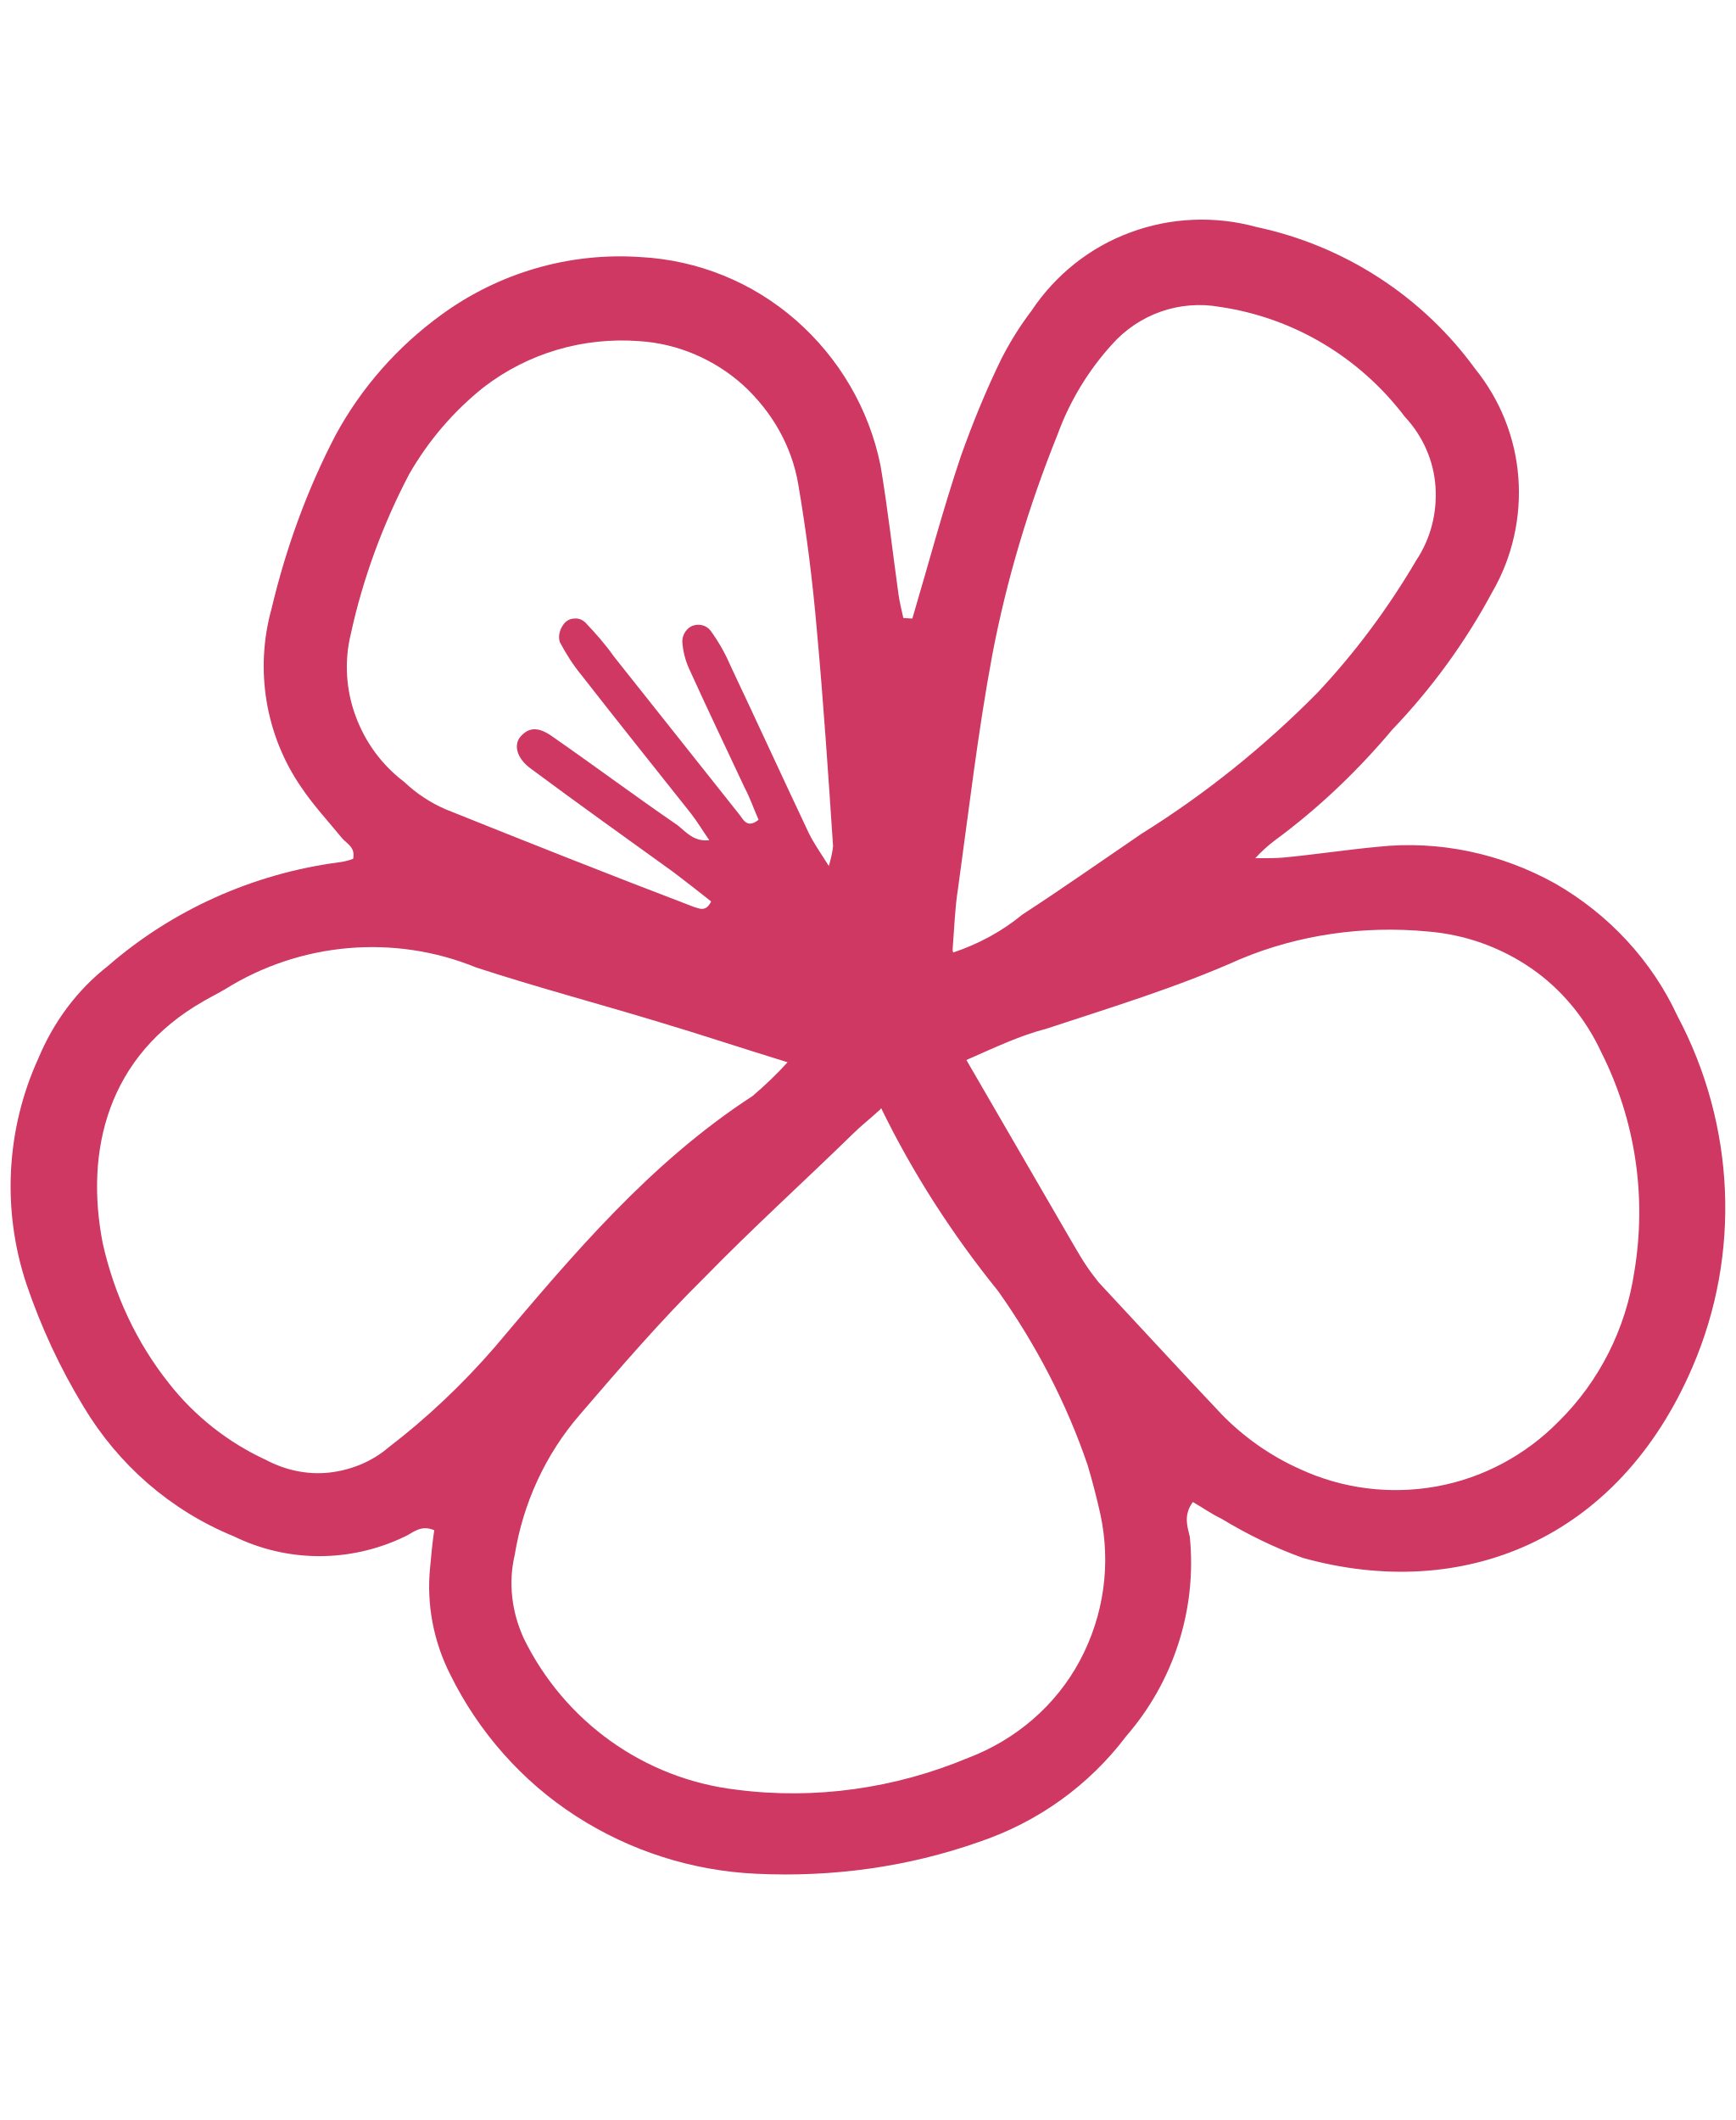
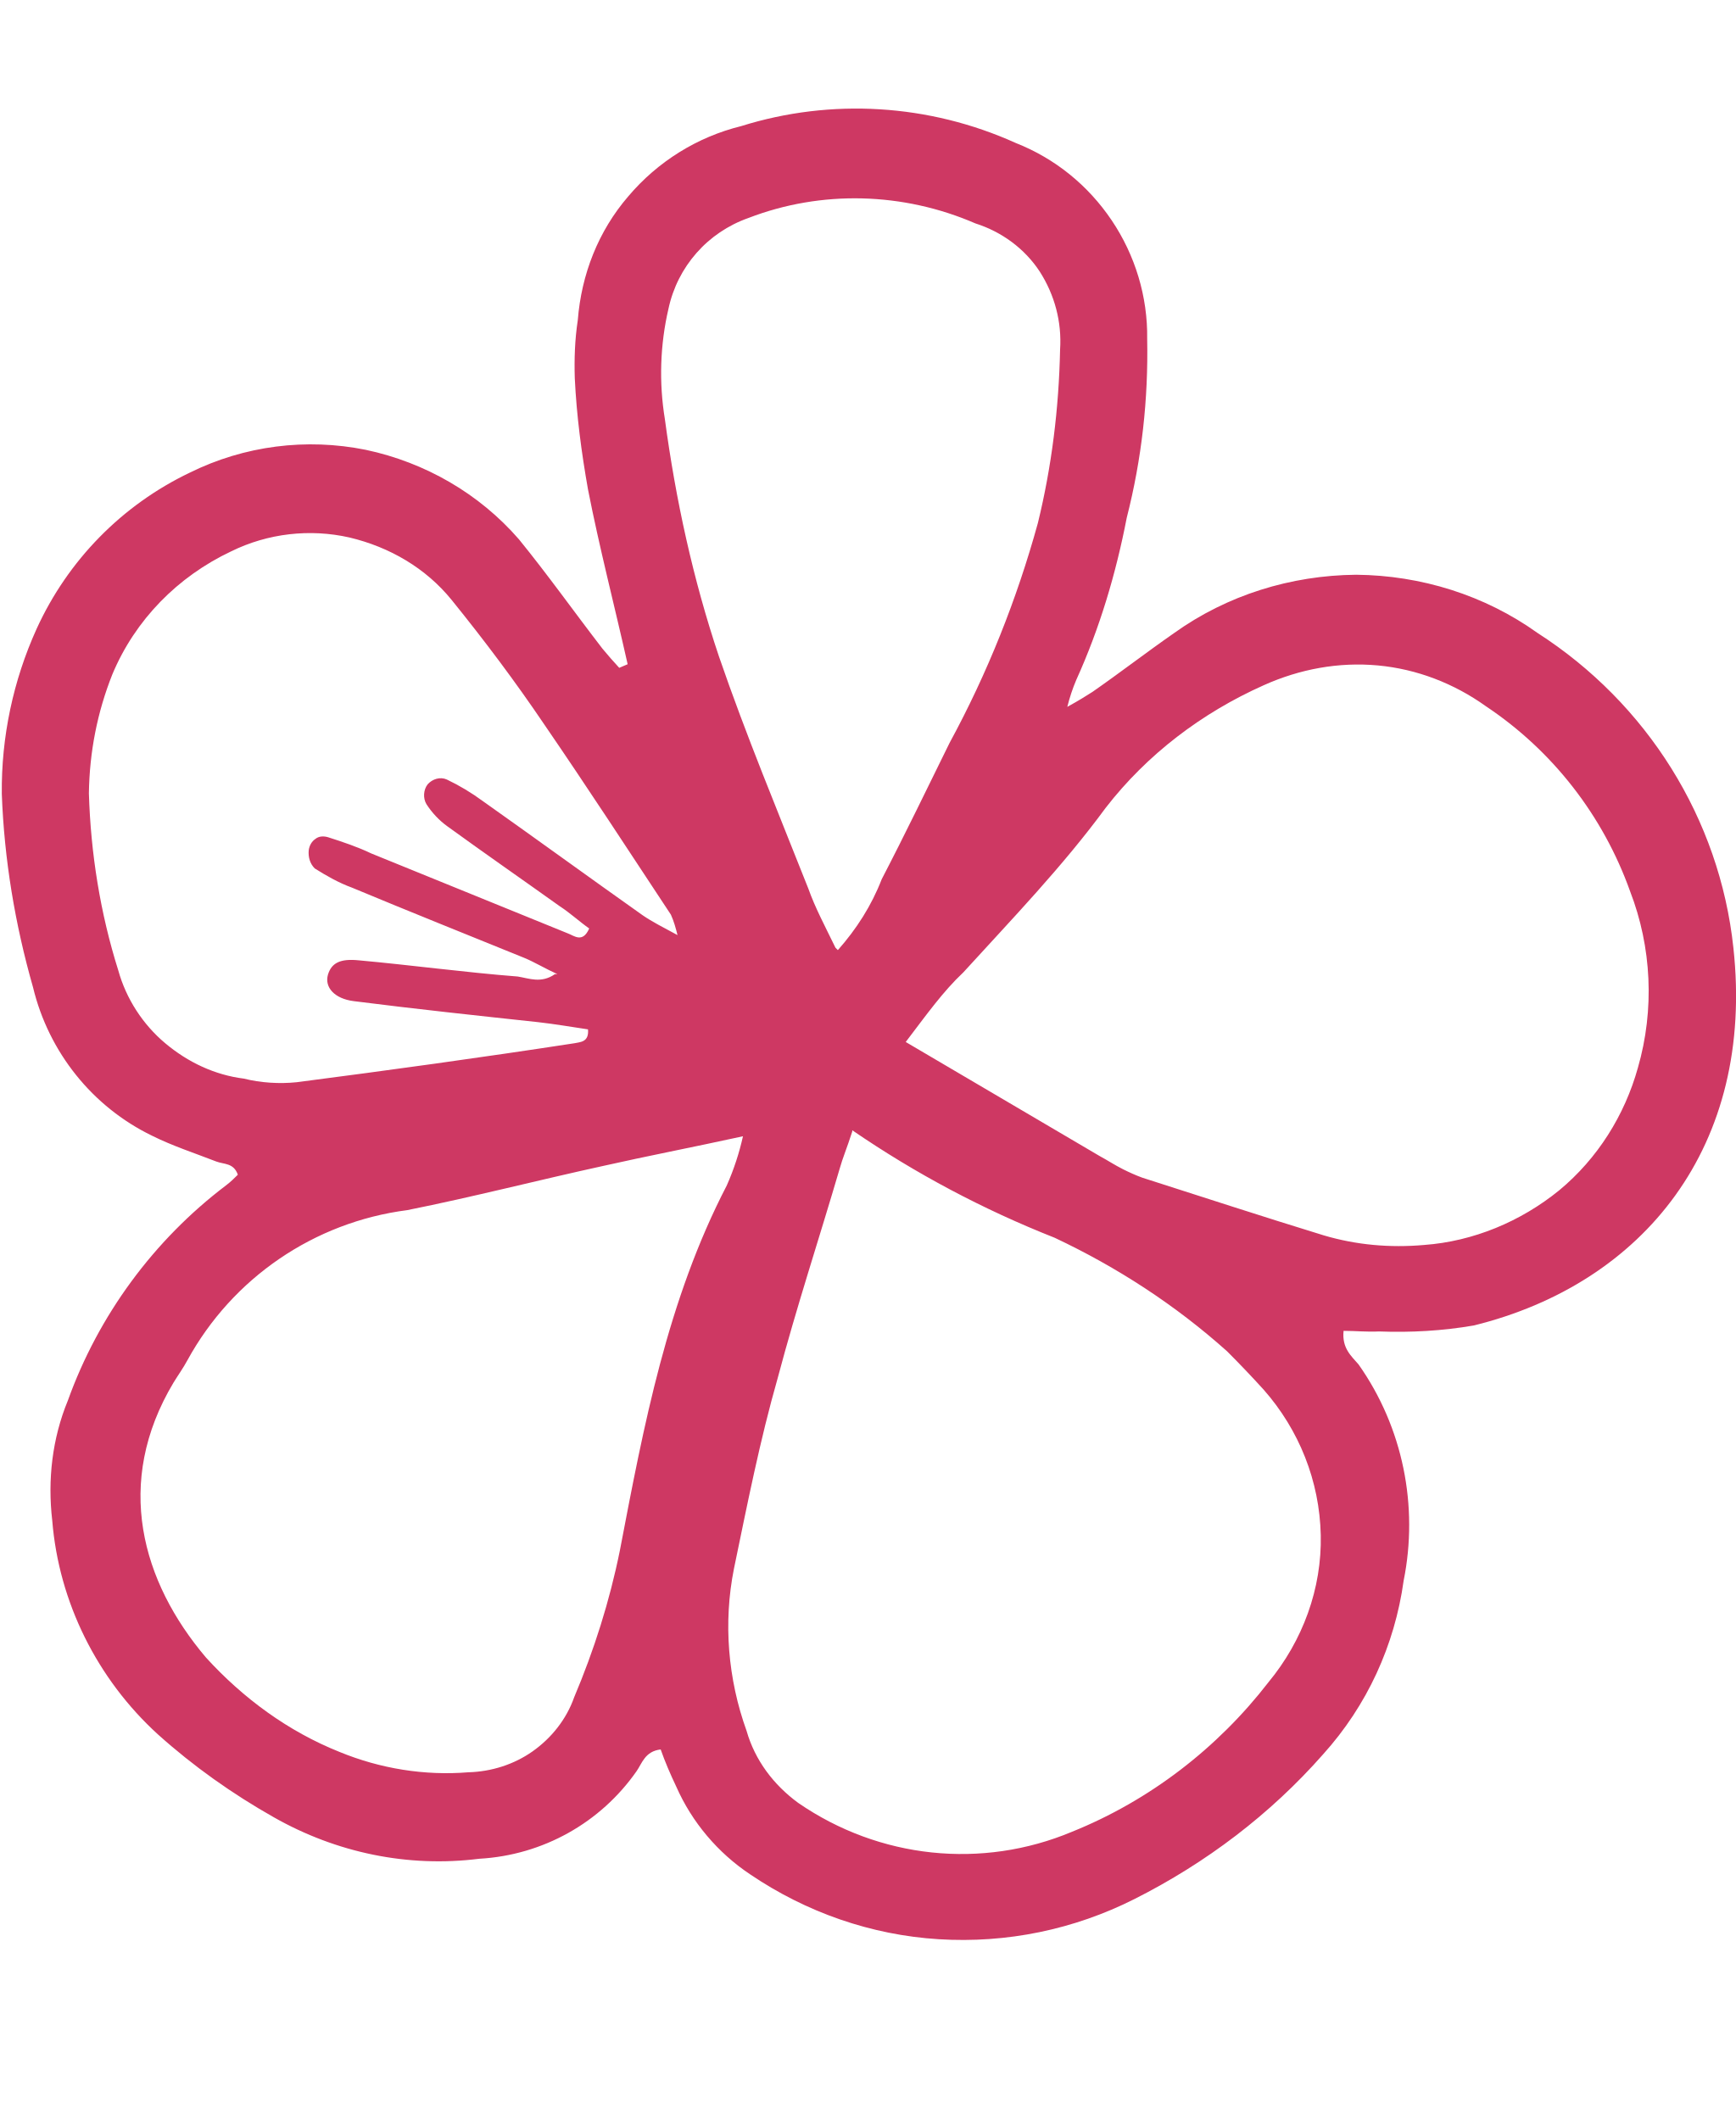
<svg xmlns="http://www.w3.org/2000/svg" width="20px" viewBox="0 0 289 353">
  <g>
-     <path fill="#CE3863" d="M151.9,103c2.7-9.1,5.1-18.2,8.1-27.1c2-5.6,4.2-11,6.8-16.3c1.4-2.7,3-5.3,4.9-7.8c4-6,9.7-10.6,16.5-13.1   c6.7-2.5,14.1-2.8,21-0.9c14.6,3.1,27.6,11.5,36.4,23.6c4.2,5.2,6.7,11.5,7.2,18.1c0.5,6.6-1,13.3-4.3,19   c-4.5,8.4-10.1,16.1-16.7,23c-5.8,6.9-12.3,13.1-19.5,18.4c-1.2,0.9-2.3,1.9-3.3,3c2.2,0,3.4,0,4.6-0.1c5.3-0.5,10.5-1.3,15.8-1.8   c10.2-1.1,20.5,1.1,29.5,6.1c8.9,5.1,16.1,12.8,20.4,22.1c9.6,18.1,10.6,39.6,2.5,58.4c-12.4,28.9-38.3,39.2-64.9,31.8   c-4.7-1.7-9.2-3.9-13.5-6.5c-1.7-0.8-3.2-1.9-4.8-2.8c-1.6,2.2-0.9,4.1-0.5,5.8l0,0c1.2,12.1-2.7,24.1-10.6,33.2   c-6.2,8.2-14.7,14.3-24.5,17.6c-11.9,4.2-24.5,5.9-37.1,5.3c-10.7-0.5-21-3.8-30-9.6c-9-5.8-16.2-14-20.9-23.5   c-2.8-5.5-4-11.7-3.4-17.8c0.2-2.2,0.4-4.3,0.7-6.3c-2.3-1-3.6,0.5-5,1.1c-9,4.3-19.4,4.3-28.4-0.1c-10.5-4.3-19.2-11.9-25-21.6   c-3.9-6.4-7.1-13.3-9.5-20.4c-4.1-12.3-3.4-25.8,2-37.6c2.5-6,6.4-11.3,11.5-15.3c10.8-9.4,24.2-15.4,38.4-17.3   c0.9-0.1,1.7-0.3,2.5-0.6c0.4-2-1.1-2.5-1.9-3.5c-2.3-2.8-4.8-5.5-6.8-8.5l0,0c-5.9-8.6-7.7-19.5-4.9-29.6   c2.4-10.1,5.9-19.8,10.7-29c4.3-7.9,10.3-14.7,17.6-20c9.6-7,21.3-10.4,33.1-9.6c9.6,0.5,18.7,4.2,25.9,10.5   c7.2,6.3,12.2,14.8,14.1,24.2c1.2,7.1,2,14.3,3,21.5c0.2,1.3,0.5,2.6,0.8,3.9L151.9,103z M146.6,184.7c-2.1,1.9-3.4,2.9-4.6,4.1   c-8.2,8-16.7,15.7-24.7,23.9c-7.4,7.3-14.1,15.1-20.8,22.9l0,0c-5.7,6.6-9.4,14.7-10.8,23.3c-1.1,4.7-0.5,9.5,1.5,13.9   c6.8,13.9,20.1,23.4,35.4,25.2c13.1,1.7,26.4-0.2,38.6-5.3c7.9-3,14.6-8.7,18.6-16.2c4-7.5,5.2-16.1,3.4-24.4   c-0.6-2.7-1.3-5.4-2.1-8.1c-3.5-10.3-8.6-20.1-14.9-29c-7.6-9.4-14.2-19.6-19.5-30.5L146.6,184.7z M160.9,176.5l17.8,30.7   c0.7,1.2,1.4,2.4,2.2,3.6l0,0c0.6,0.9,1.3,1.8,2,2.7c6.8,7.3,13.6,14.7,20.5,22c3.7,3.8,8.1,6.9,13,9.1c7.1,3.3,15.1,4.3,22.8,2.9   c7.7-1.4,14.8-5.2,20.3-10.8c6.8-6.7,11.2-15.5,12.6-24.9c2.1-12.5,0.2-25.3-5.5-36.6c-2.6-5.6-6.6-10.5-11.7-14   c-5.1-3.5-11-5.6-17.2-6.1c-10.6-1-21.4,0.5-31.2,4.6c-10.5,4.7-21.4,8-32.3,11.6C169.9,172.4,165.9,174.3,160.9,176.5L160.9,176.5   z M131.2,176.9c-8.1-2.5-14.7-4.7-21.4-6.7c-10.2-3.1-20.4-5.8-30.5-9.1l0,0c-13.7-5.6-29.3-4.2-41.8,3.6c-1.2,0.7-2.4,1.3-3.6,2   c-16,9.1-19.8,24.9-16.8,40.3l0,0c1.9,8.5,5.6,16.5,11,23.3c4.3,5.5,9.9,9.9,16.2,12.8c3.2,1.7,6.9,2.5,10.5,2.1   c3.6-0.4,7.1-1.8,9.9-4.2c6.4-4.9,12.3-10.5,17.6-16.6c13-15.4,25.9-30.8,43-41.9c2.1-1.8,4.1-3.7,5.9-5.7L131.2,176.9z    M158.7,158.6c4.2-1.4,8.1-3.5,11.5-6.3c6.9-4.5,13.3-9,19.9-13.5c10.6-6.6,20.4-14.5,29.2-23.4c6.3-6.7,11.8-14.1,16.5-22.1   c2.4-3.6,3.5-7.9,3.2-12.3c-0.3-4.3-2.1-8.4-5.1-11.6c-7.5-9.9-18.5-16.5-30.8-18.3c-6.7-1.2-13.5,1.2-18,6.3   c-3.9,4.3-7,9.4-9,14.9c-4.8,11.9-8.5,24.2-10.9,36.8c-2.4,12.9-3.9,25.9-5.7,38.9c-0.5,3.1-0.6,6.3-0.9,10.2L158.7,158.6z    M118.3,140.2c-1.2-1.7-2.2-3.4-3.3-4.8c-6.1-7.7-12.2-15.3-18.2-23l0,0c-1.4-1.7-2.6-3.6-3.6-5.5c-0.3-1,0-2.1,0.6-2.9   c0.4-0.6,1.1-1,1.8-1c0.7-0.1,1.4,0.2,1.9,0.7c1.7,1.8,3.3,3.6,4.7,5.6l20.8,26.2c0.7,0.8,1.3,2.6,3.3,1c-0.8-1.8-1.4-3.6-2.3-5.3   c-3.1-6.6-6.2-13.1-9.2-19.7l0,0c-0.7-1.5-1.1-3.1-1.2-4.7c0-1.1,0.7-2.2,1.7-2.6c1.1-0.4,2.3-0.1,3,0.8c1.3,1.8,2.4,3.7,3.3,5.8   c4.4,9.3,8.7,18.7,13.1,28c0.8,1.6,1.9,3.2,3.3,5.4l0,0c0.3-1.1,0.6-2.2,0.7-3.3c-0.8-12-1.6-24-2.7-36c-0.7-8.1-1.7-16.1-3.1-24.3   c-1.1-6.4-4.4-12.1-9.2-16.5c-4.8-4.3-10.9-6.9-17.3-7.3c-9.3-0.7-18.5,2-25.9,7.7c-5,4-9.2,8.9-12.4,14.5   c-4.4,8.4-7.7,17.4-9.7,26.6c-1.1,4.5-0.8,9.3,0.8,13.6c1.6,4.4,4.4,8.2,8.1,11c2,1.9,4.4,3.5,7,4.6c13.7,5.5,27.3,10.9,41.2,16.2   c0.8,0.2,2,1,2.9-0.9c-2-1.6-4.2-3.3-6.3-4.9c-7.9-5.7-15.9-11.4-23.7-17.2c-2.5-1.8-3-4.2-1.5-5.6c1.4-1.4,3-1.3,5.3,0.4   c6.9,4.8,13.6,9.8,20.6,14.6c1.4,1.1,2.7,2.8,5.3,2.5L118.3,140.2z" />
+     <path fill="#CE3863" d="M104.5,110.6c-2.2-9.8-4.7-19.4-6.6-29.1C96.8,75.3,96,69.2,95.7,63c-0.1-3.2,0-6.4,0.5-9.7   c0.6-7.6,3.4-14.8,8.4-20.6c4.9-5.8,11.5-9.9,18.8-11.7c15-4.7,31.3-3.7,45.7,2.8c6.6,2.6,12.1,7.1,16,12.9   c3.9,5.8,6,12.7,5.9,19.7c0.2,10.1-0.9,20-3.4,29.8c-1.8,9.3-4.5,18.4-8.4,27c-0.6,1.4-1.1,2.9-1.5,4.5c2-1.1,3.1-1.8,4.2-2.5   c4.6-3.2,9-6.6,13.6-9.8c8.8-6.3,19.4-9.6,30.3-9.7c10.8,0.1,21.4,3.4,30.2,9.7c18.2,11.7,30.3,30.9,32.6,52.4   c3.6,33-14.9,55.9-43.2,62.9c-5.2,0.9-10.5,1.2-15.8,1c-2,0.1-3.9-0.1-5.9-0.1c-0.3,2.9,1.3,4.2,2.5,5.6l0,0   c7.4,10.5,10,23.6,7.5,36c-1.5,10.8-6.1,20.8-13.4,28.9c-8.8,10-19.5,18.1-31.4,24.1c-10.1,5.1-21.3,7.4-32.6,6.7   c-11.3-0.7-22.1-4.5-31.4-10.8c-5.4-3.6-9.7-8.7-12.3-14.6c-1-2.1-1.9-4.2-2.6-6.2c-2.6,0.3-3.1,2.3-4,3.6   c-6,8.6-15.6,14-26.2,14.6c-11.9,1.5-23.8-1-34.2-6.9c-6.9-3.9-13.4-8.5-19.3-13.8c-10.1-9.2-16.5-22-17.6-35.6   c-0.8-6.8,0-13.7,2.6-20c5.1-14.2,14.3-26.7,26.3-35.8c0.8-0.6,1.4-1.2,2-1.8c-0.7-2-2.3-1.7-3.6-2.2c-3.6-1.4-7.3-2.6-10.7-4.3   l0,0c-9.9-4.8-17.2-13.9-19.8-24.7c-3-10.5-4.8-21.3-5.2-32.2c-0.1-9.5,1.9-18.9,5.8-27.5c5.2-11.4,14.2-20.6,25.5-26   c9.1-4.5,19.4-5.8,29.3-3.8c9.9,2.1,18.9,7.3,25.5,14.9c4.8,5.9,9.2,12.1,13.9,18.2c0.9,1.1,1.8,2.1,2.8,3.2L104.5,110.6z    M141.9,188.4c-0.9,2.8-1.6,4.4-2.1,6.2c-3.4,11.6-7.2,23.1-10.3,34.8c-3,10.5-5.1,21.2-7.3,31.8l0,0c-1.8,9-1,18.4,2.1,27   c1.4,4.9,4.5,9,8.6,12c13.5,9.3,30.6,11.1,45.6,4.8c12.9-5.2,24.2-13.9,32.7-24.9c5.7-6.9,8.9-15.6,8.7-24.5   c-0.2-9-3.6-17.5-9.5-24.2c-2-2.2-4-4.3-6.1-6.4c-8.6-7.7-18.3-14-28.7-18.9c-11.9-4.7-23.2-10.7-33.7-17.9L141.9,188.4z    M150.8,173.5l32.3,19c1.3,0.7,2.5,1.5,3.9,2.2l0,0c1,0.5,2.1,1,3.2,1.4c10,3.2,20.1,6.5,30.2,9.6c5.4,1.6,11,2.1,16.7,1.6   c8.2-0.6,16.1-3.9,22.5-9.1c6.4-5.3,10.9-12.5,13.1-20.4c2.8-9.7,2.3-20.1-1.3-29.4c-4.5-12.6-12.9-23.4-24-30.8   c-5.3-3.8-11.5-6.2-18-6.8s-13,0.6-19,3.3c-10.3,4.6-19.4,11.5-26.3,20.4c-7.2,9.8-15.5,18.4-23.7,27.4   C157,165.1,154.3,168.9,150.8,173.5L150.8,173.5z M123.7,189.2c-8.7,1.9-16,3.3-23.1,4.9c-11,2.4-21.8,5.2-32.8,7.4l0,0   c-15.5,2-29.1,11.3-36.6,25c-0.7,1.3-1.5,2.4-2.3,3.7c-10,16.7-5.3,33.2,5.4,45.8l0,0c6.2,6.8,13.7,12.3,22.2,15.7   c6.8,2.8,14.2,4,21.5,3.4c3.8-0.1,7.6-1.3,10.7-3.5c3.1-2.2,5.6-5.3,6.9-9c3.3-7.8,5.9-16,7.6-24.4c4-20.9,7.9-41.7,17.8-60.8   C122.2,194.7,123.1,191.9,123.7,189.2L123.7,189.2z M139.5,158.2c3.1-3.5,5.6-7.4,7.3-11.8c4-7.7,7.6-15.2,11.3-22.7   c6.3-11.6,11.2-23.9,14.7-36.6c2.3-9.4,3.5-19.1,3.7-28.9c0.3-4.6-0.9-9.1-3.4-13c-2.5-3.8-6.3-6.6-10.7-8   c-12-5.2-25.6-5.6-37.8-0.9c-6.8,2.4-11.8,8.1-13.3,15.1c-1.4,6-1.6,12.3-0.6,18.4c1.8,13.4,4.7,26.7,9,39.5   c4.5,13.1,9.8,25.8,14.9,38.7c1.1,3.1,2.7,6.1,4.5,9.8L139.5,158.2z M92.8,162.2c-2-0.9-3.8-2-5.5-2.7c-9.6-3.9-19.1-7.7-28.7-11.7   l0,0c-2.2-0.8-4.3-2-6.2-3.2c-0.8-0.8-1.1-1.9-1-3c0.1-0.8,0.5-1.5,1.1-1.9c0.6-0.5,1.4-0.5,2.1-0.3c2.5,0.8,4.9,1.6,7.2,2.7   l32.7,13.3c1.1,0.4,2.5,1.7,3.6-0.8c-1.7-1.2-3.2-2.6-4.9-3.7c-6.3-4.5-12.5-8.8-18.7-13.3l0,0c-1.4-1-2.6-2.3-3.5-3.7   c-0.6-1-0.5-2.4,0.2-3.3c0.8-0.9,2.1-1.3,3.2-0.8c2.1,1,4.1,2.2,6,3.6c8.9,6.3,17.7,12.7,26.6,19c1.6,1.1,3.4,2,5.8,3.3l0,0   c-0.3-1.2-0.6-2.3-1.1-3.4c-7-10.6-13.9-21.2-21.1-31.7c-4.8-7.1-9.9-13.9-15.4-20.7c-4.3-5.3-10.3-8.8-17-10.4   c-6.6-1.5-13.6-0.7-19.7,2.3c-8.9,4.2-16,11.4-19.8,20.5c-2.5,6.3-3.8,12.9-3.9,19.8c0.3,10,1.9,20,4.9,29.5   c1.3,4.7,4.1,9,7.8,12.1c3.8,3.2,8.3,5.3,13.1,5.9c2.8,0.7,5.9,0.9,8.8,0.6c15.4-2,30.7-4.1,46.3-6.5c0.8-0.2,2.4-0.1,2.2-2.3   c-2.7-0.4-5.6-0.9-8.3-1.2c-10.2-1.1-20.5-2.2-30.7-3.5c-3.2-0.4-4.9-2.3-4.3-4.4c0.6-2,2.1-2.7,5.1-2.4c8.8,0.8,17.6,2,26.5,2.7   c1.9,0.3,3.9,1.2,6.2-0.4L92.8,162.2z" />
  </g>
</svg>
